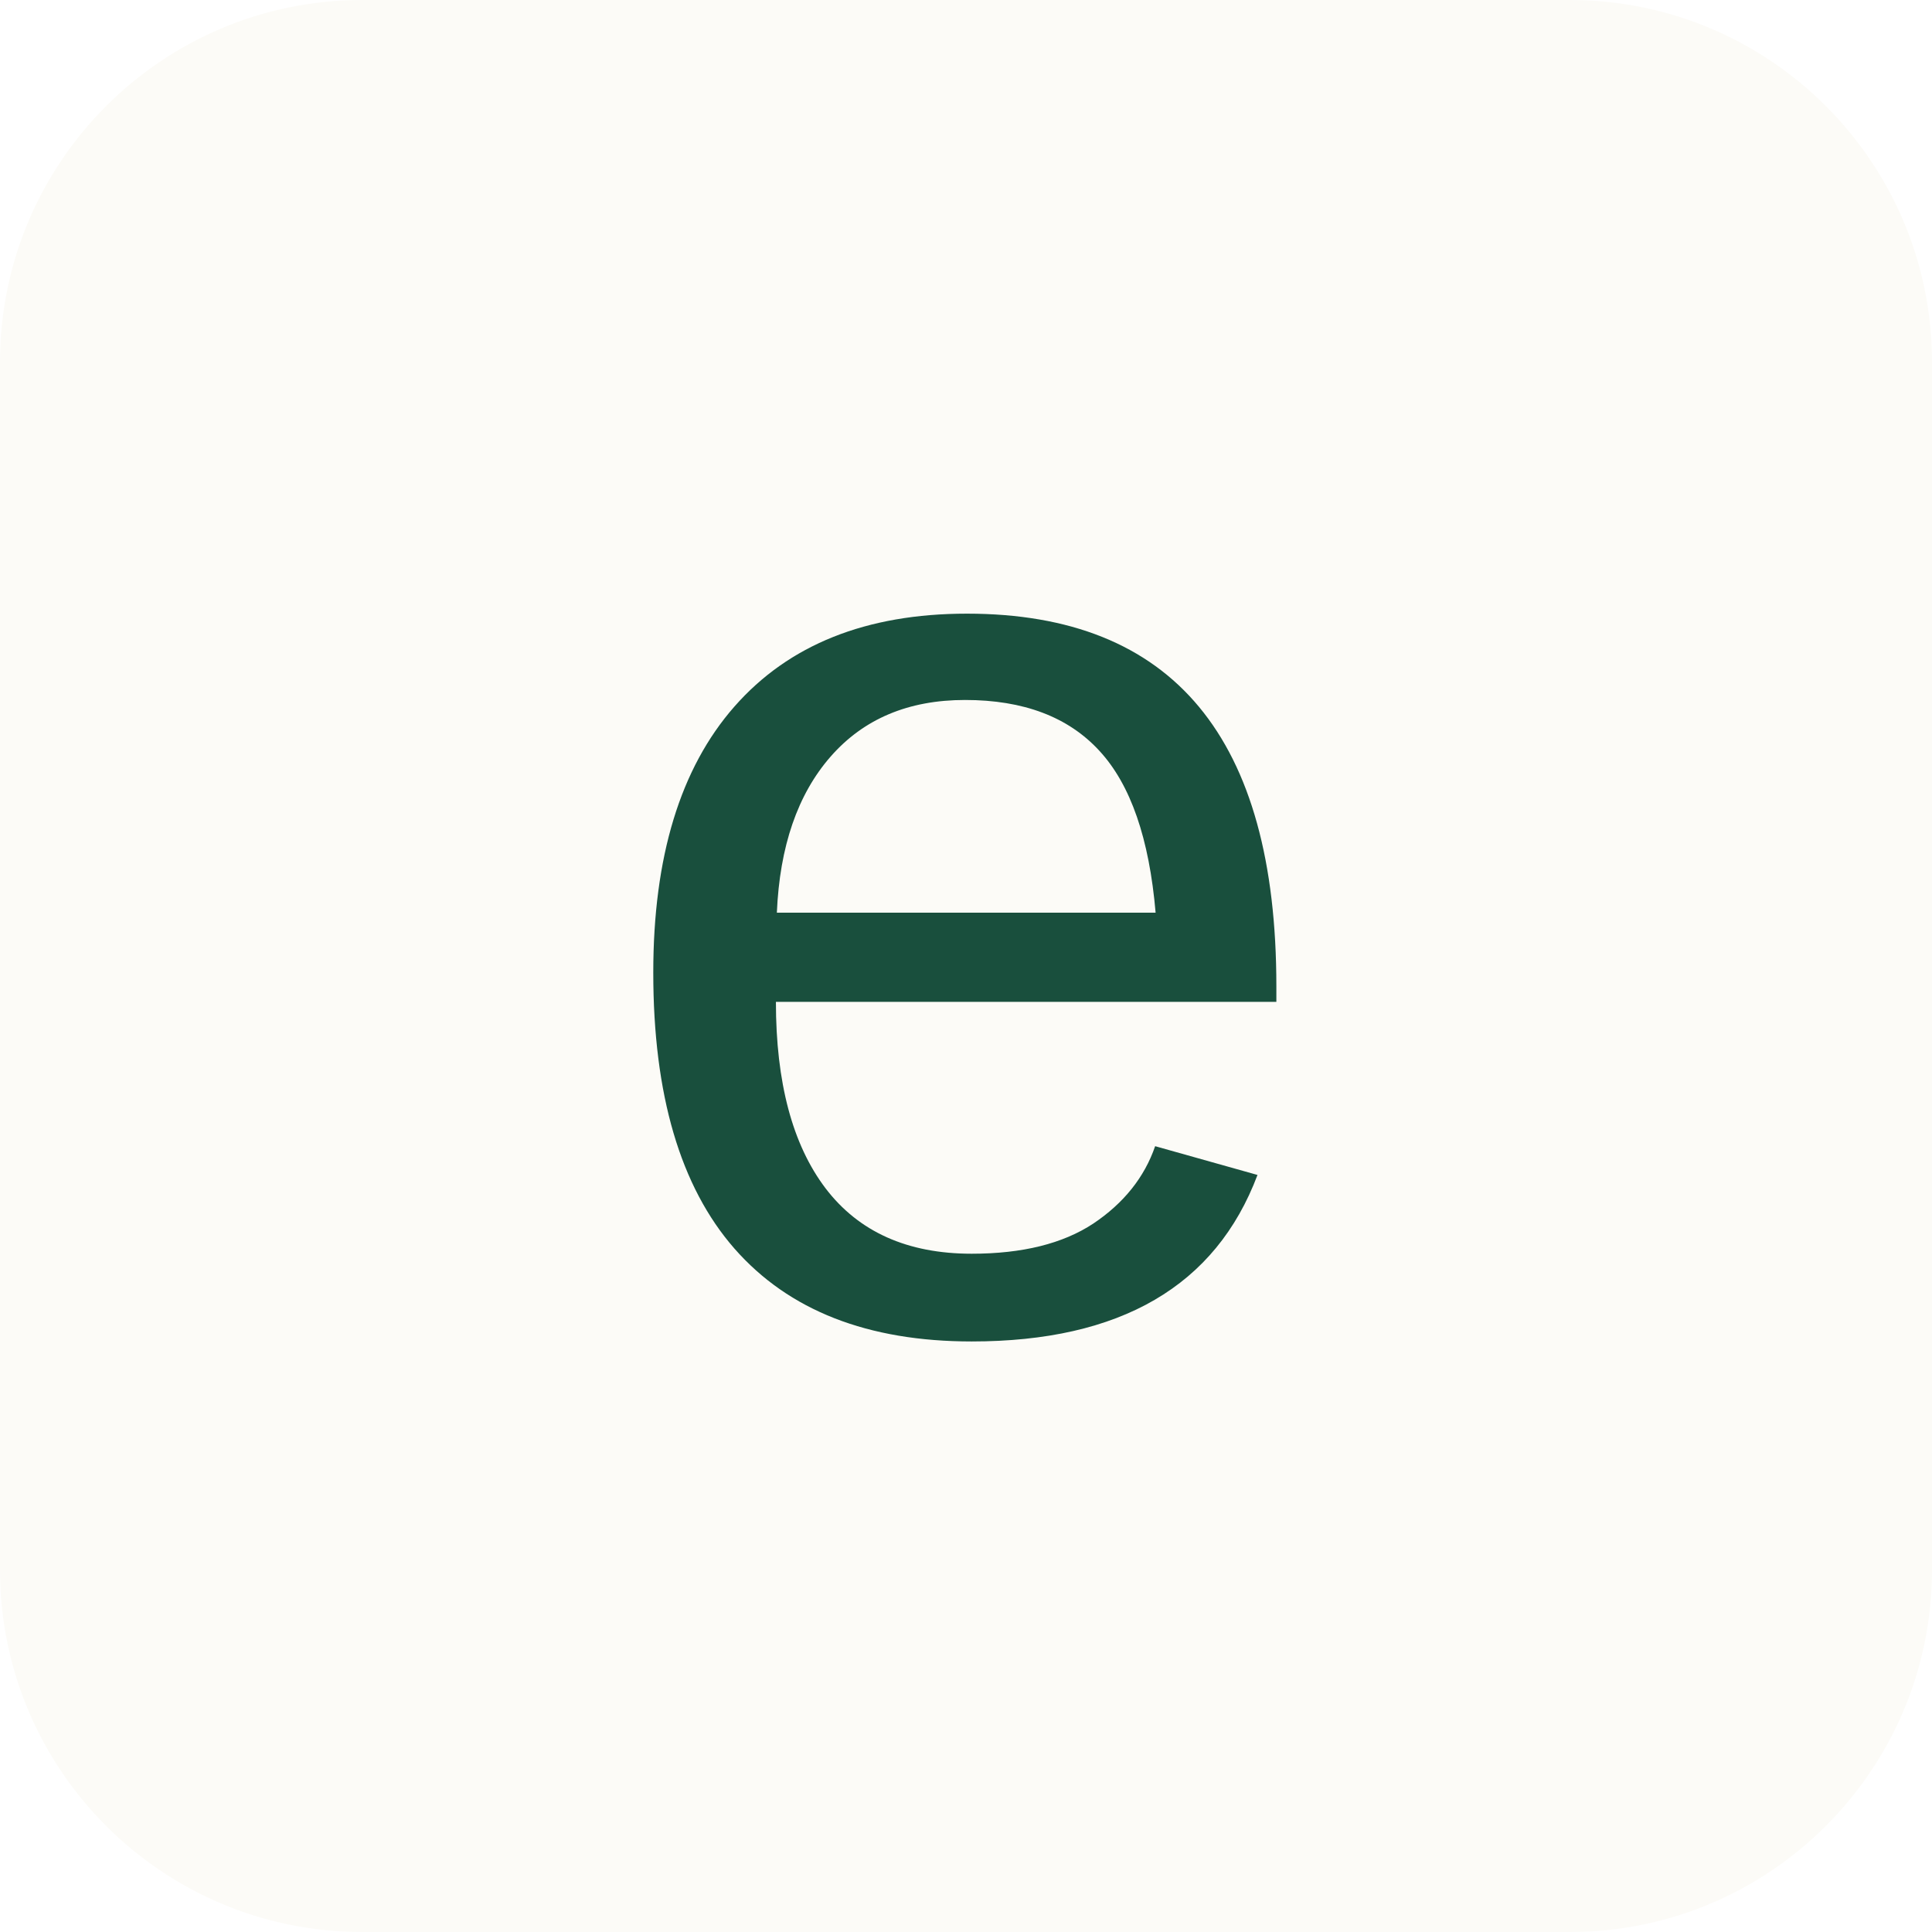
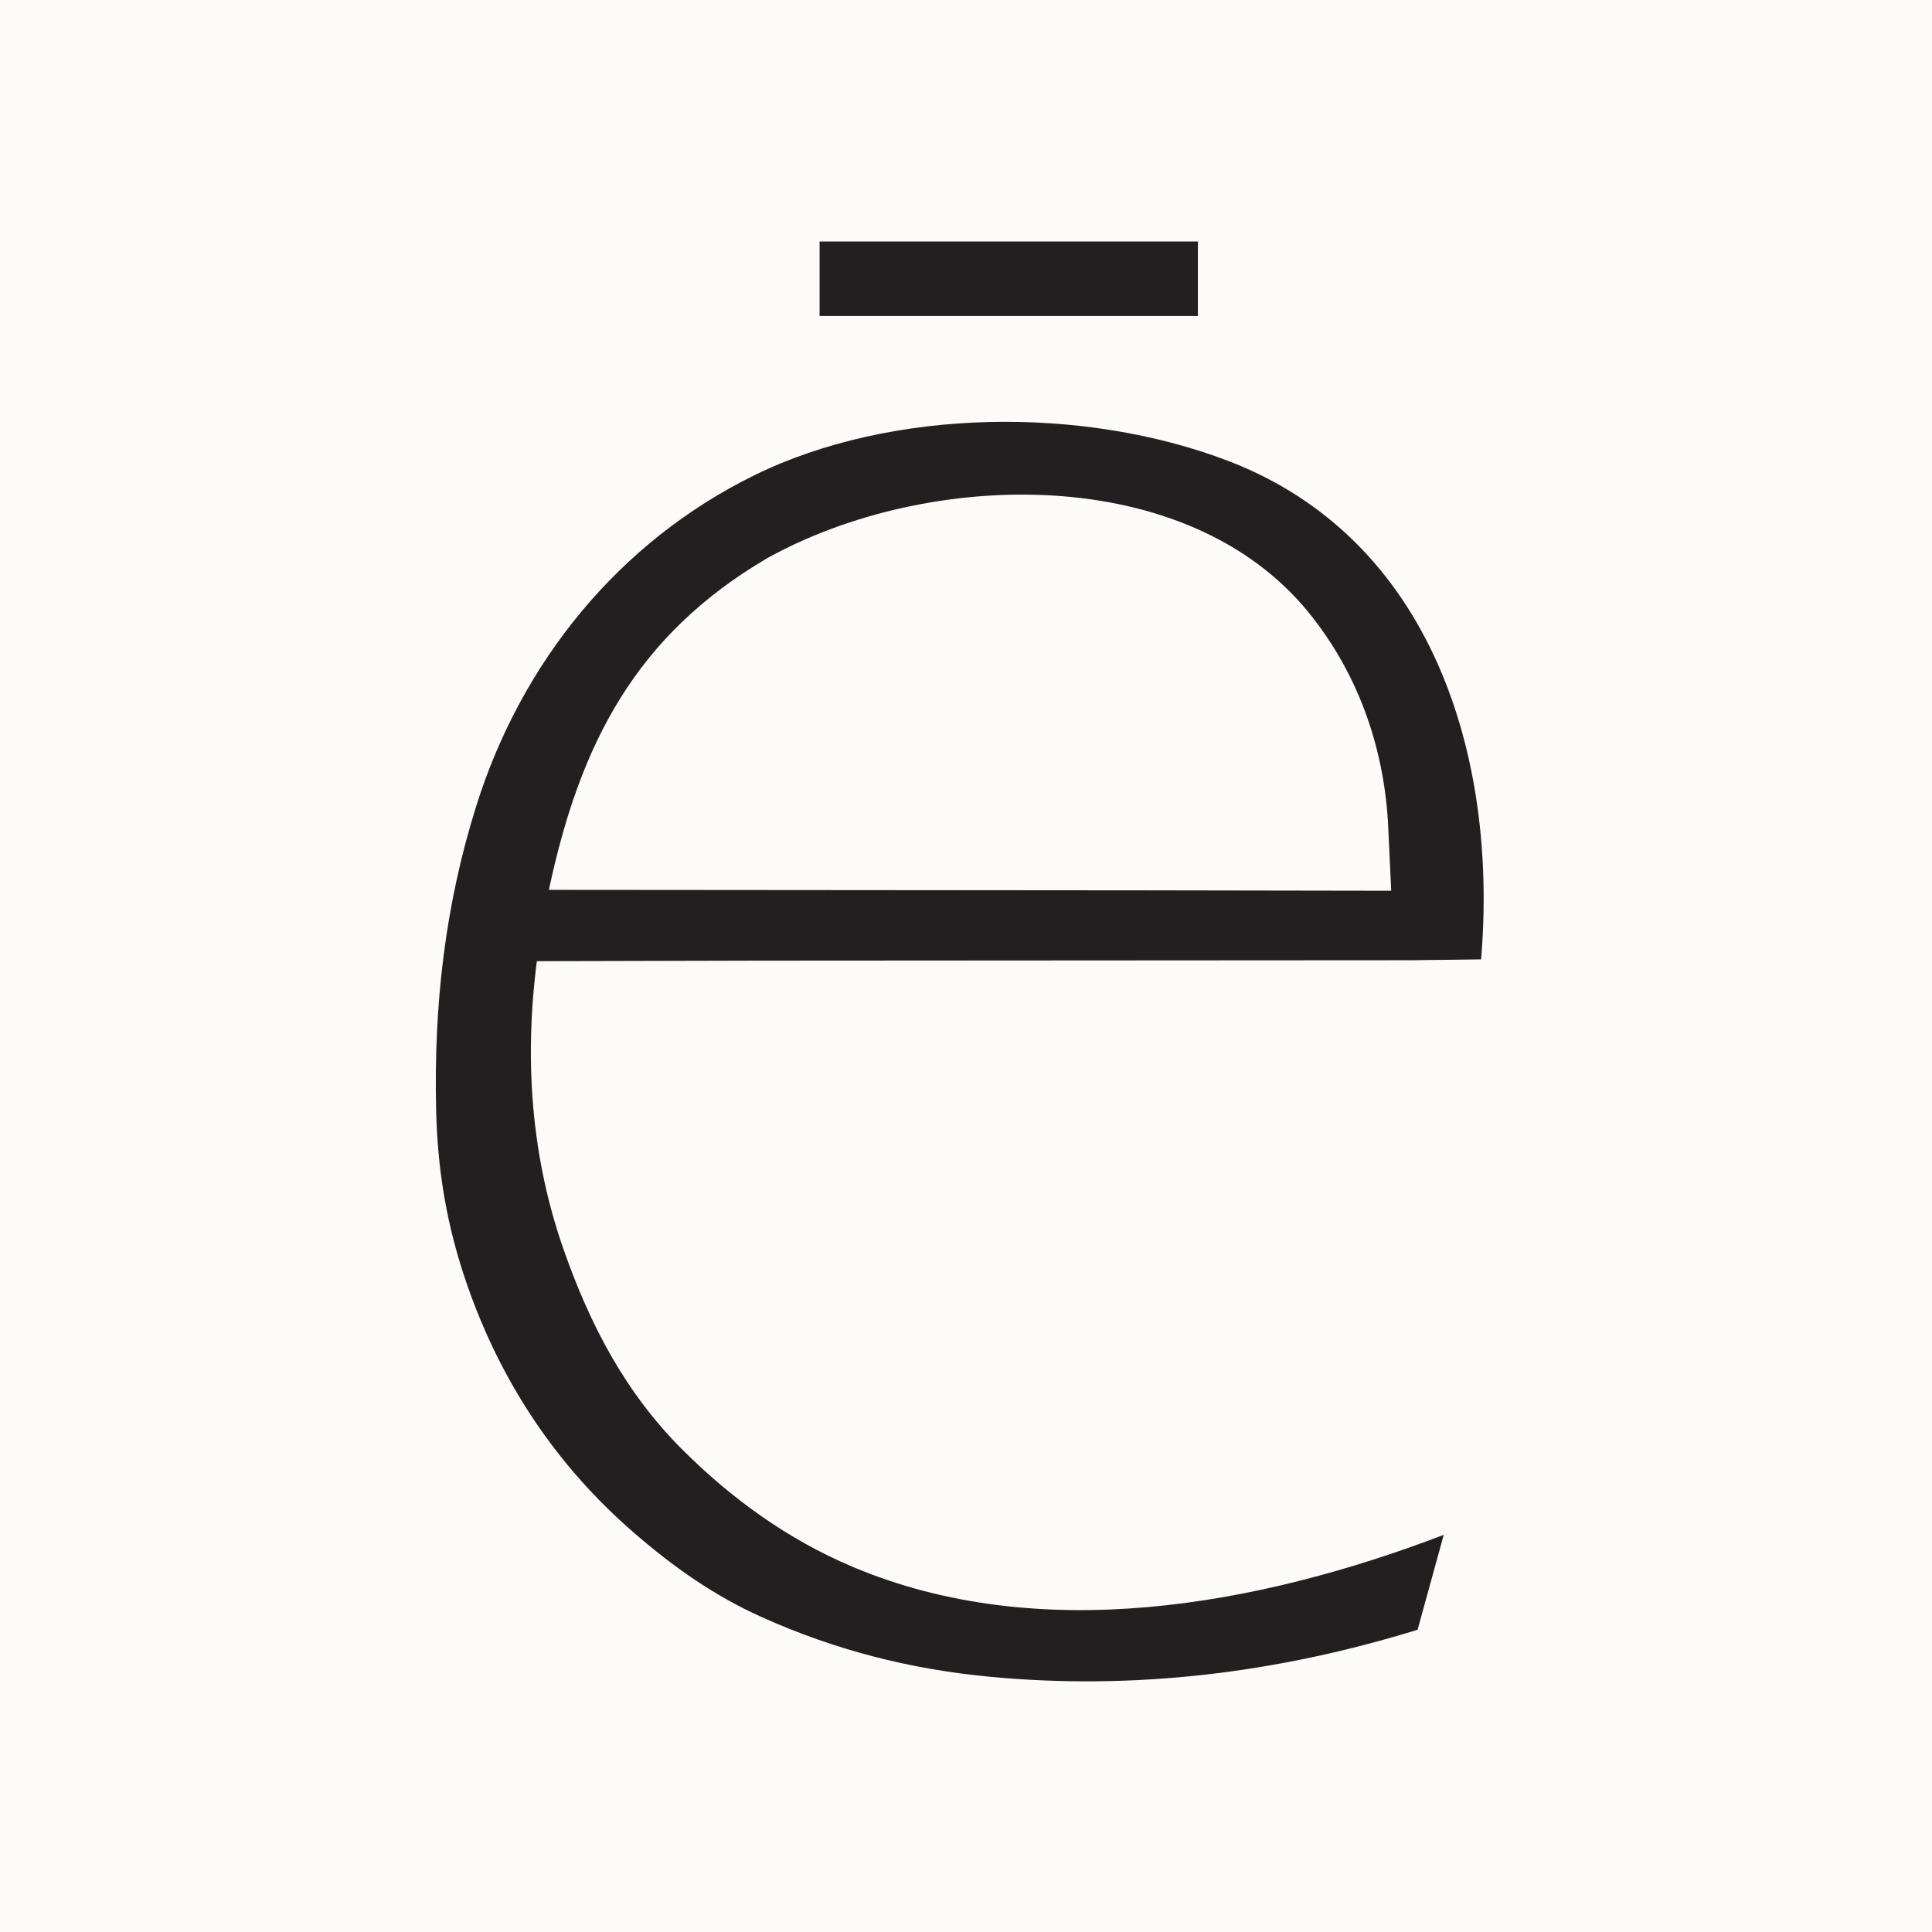
- <svg xmlns="http://www.w3.org/2000/svg" viewBox="0 0 64 64">
-   <rect width="64" height="64" rx="12" fill="#fcfbf7" />
-   <text x="32" y="44" text-anchor="middle" font-family="Arial,sans-serif" font-size="44" fill="#194f3d">e</text>
+ <svg xmlns="http://www.w3.org/2000/svg" viewBox="0 0 192 192" width="192" height="192">
+   <rect width="192" height="192" fill="#fcfbf7" />
+   <g transform="matrix(0.9495643,0,0,0.9495643,41.6816,22.57565)">
+     <path transform="matrix(1,0,0,-1,101.705,69.44852)" d="M0 0-.343 7.285C-.846 15.272-3.547 22.833-8.611 29.084-21.353 44.81-48.388 44.189-65.316 34.801-79.032 26.741-84.893 15.449-88.155 .093L-26.209 .043ZM-56.368-70.757C-36.921-78.97-14.118-74.9 5.496-67.412L2.762-77.341C-11.855-81.853-26.807-83.7-41.999-82.262-50.395-81.467-58.202-79.463-65.829-76.041-70.888-73.772-75.127-70.768-79.284-67.166-87.402-60.13-93.168-51.413-96.688-41.309-98.822-35.184-99.811-29.367-99.958-22.868-100.205-11.977-99.029-1.571-95.771 8.828-91.057 23.876-80.883 36.496-66.644 43.487-52.236 50.56-32.206 50.753-17.132 45.012 4.225 36.876 11.202 14.113 9.406-7.183L2.107-7.273-66.153-7.315-89.415-7.372C-90.748-17.704-90.009-27.866-86.61-37.562-83.837-45.473-80.124-52.572-74.159-58.517-69.011-63.649-63.123-67.904-56.368-70.757" fill="#231f20" />
+     <path transform="matrix(1,0,0,-1,-40.2523,517.611)" d="M82.133 516.111H121.726V508.313H82.133Z" fill="#231f20" />
+   </g>
</svg>
